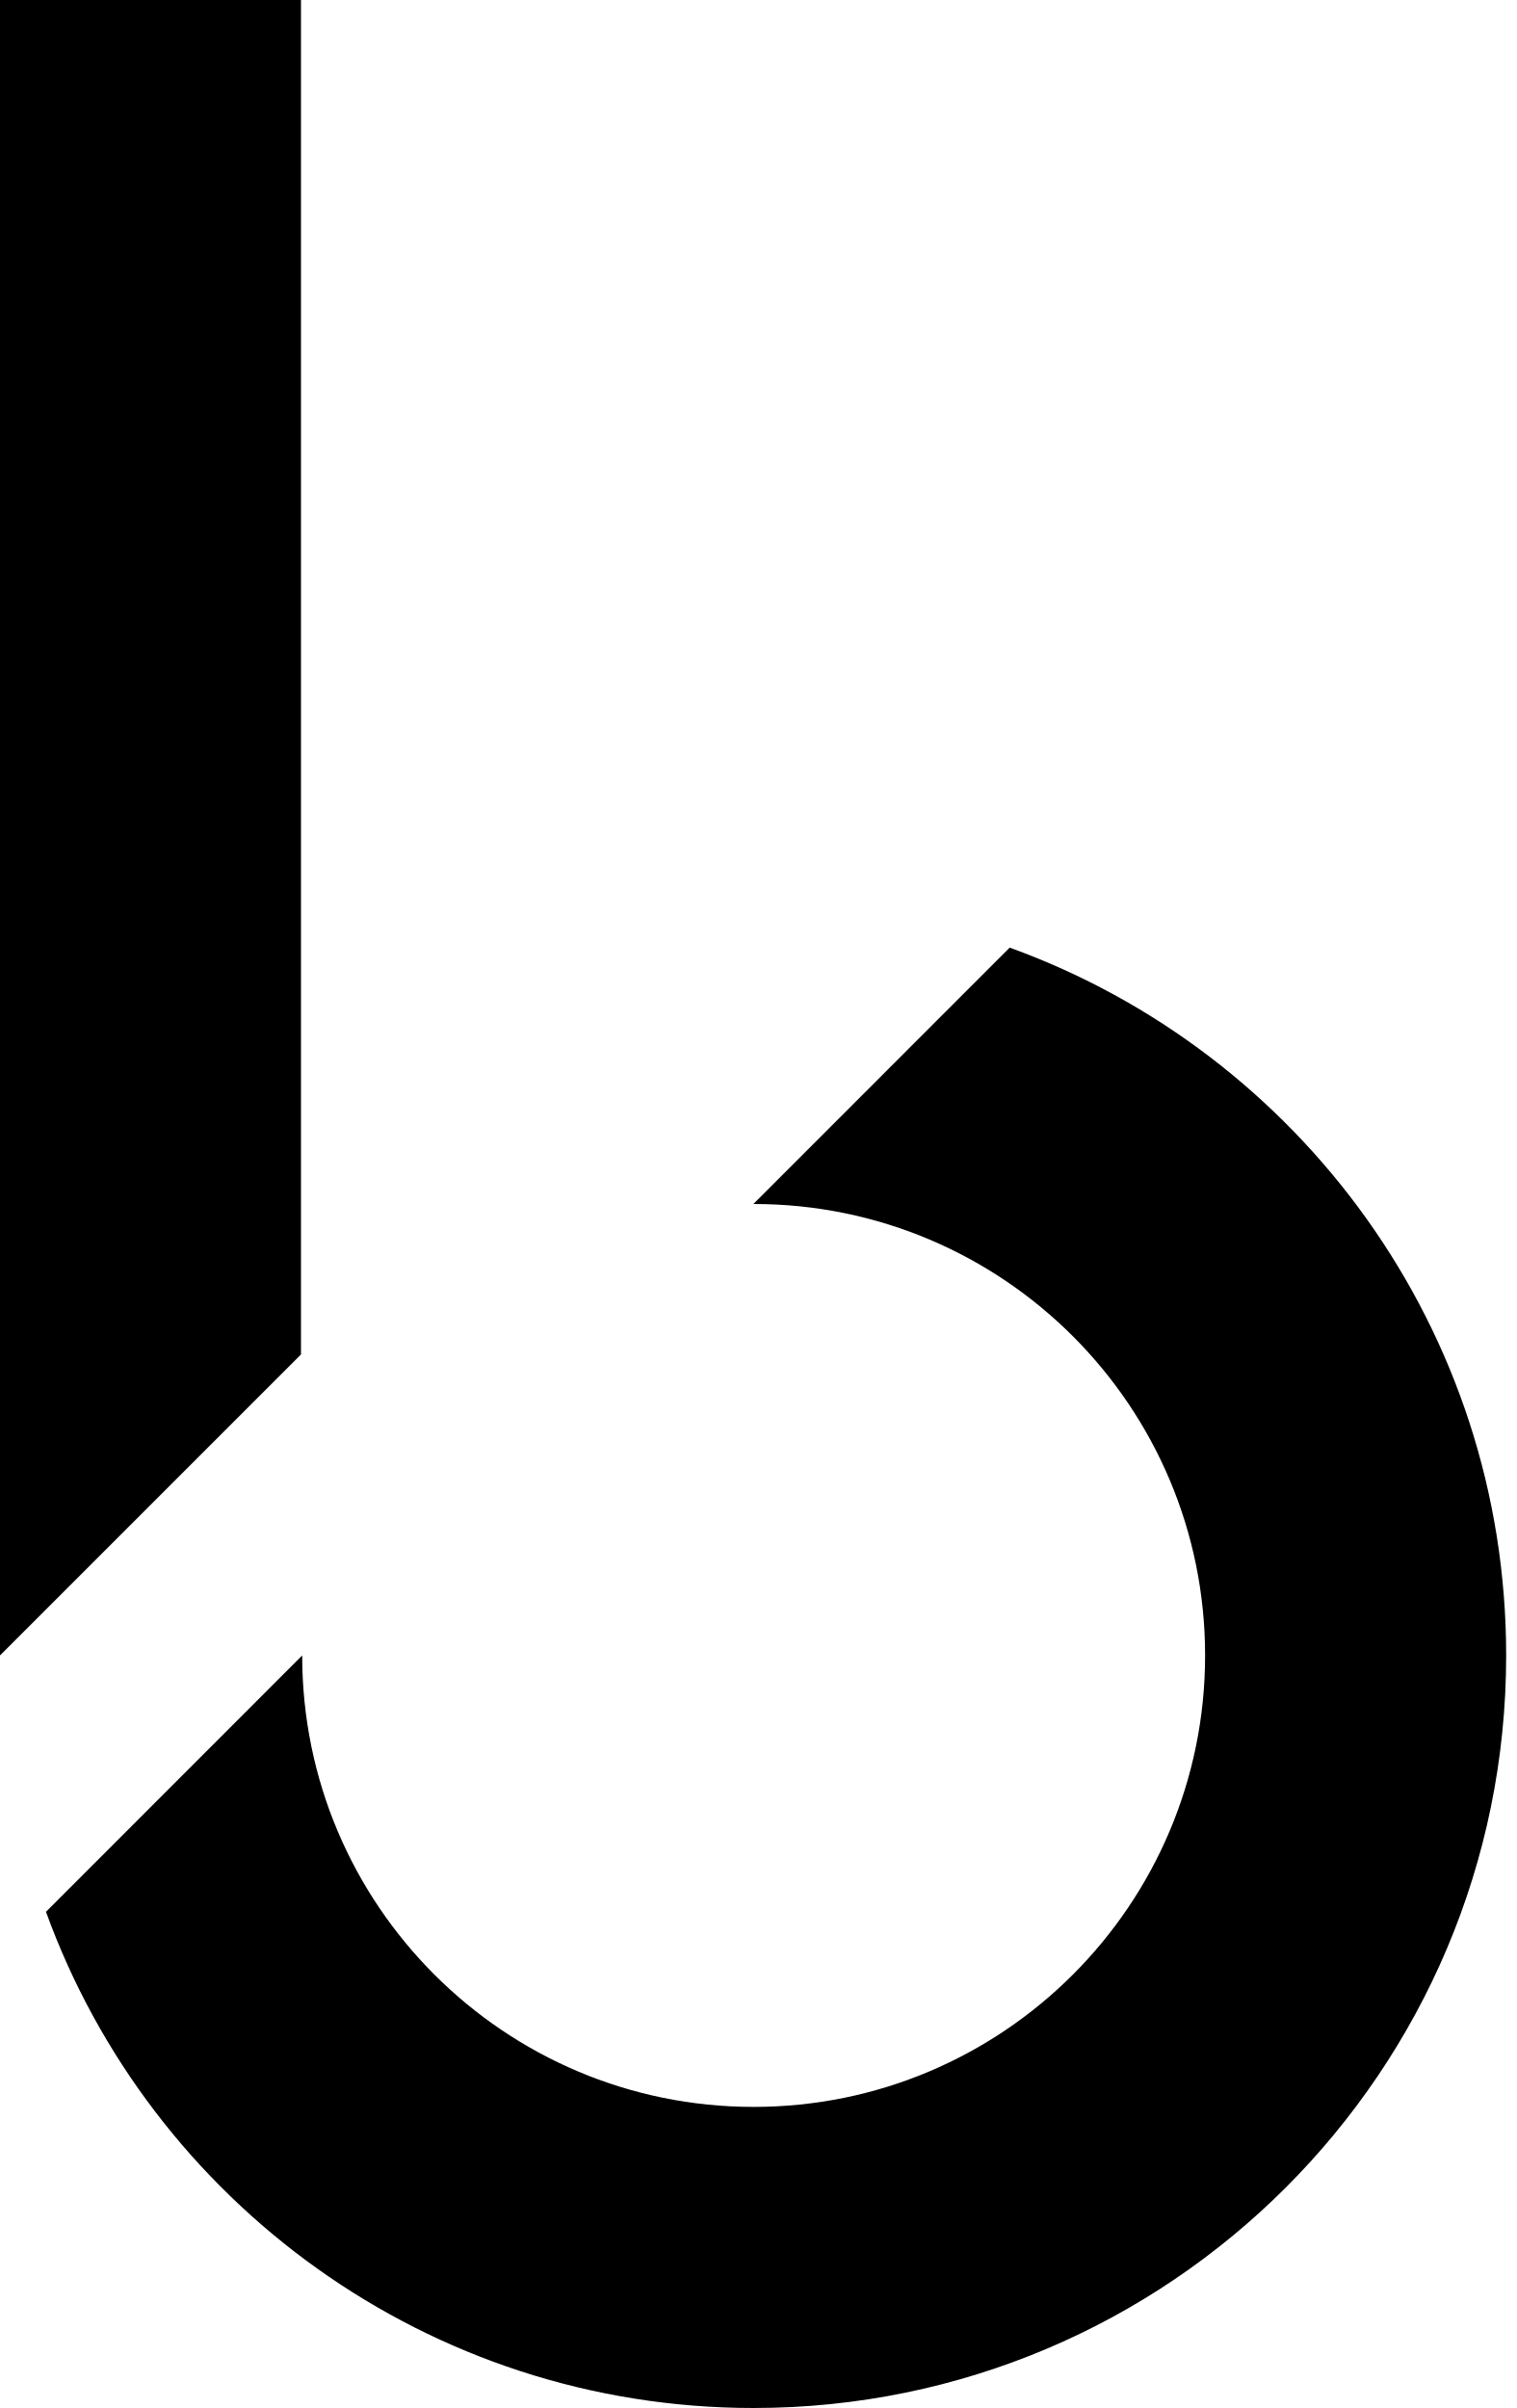
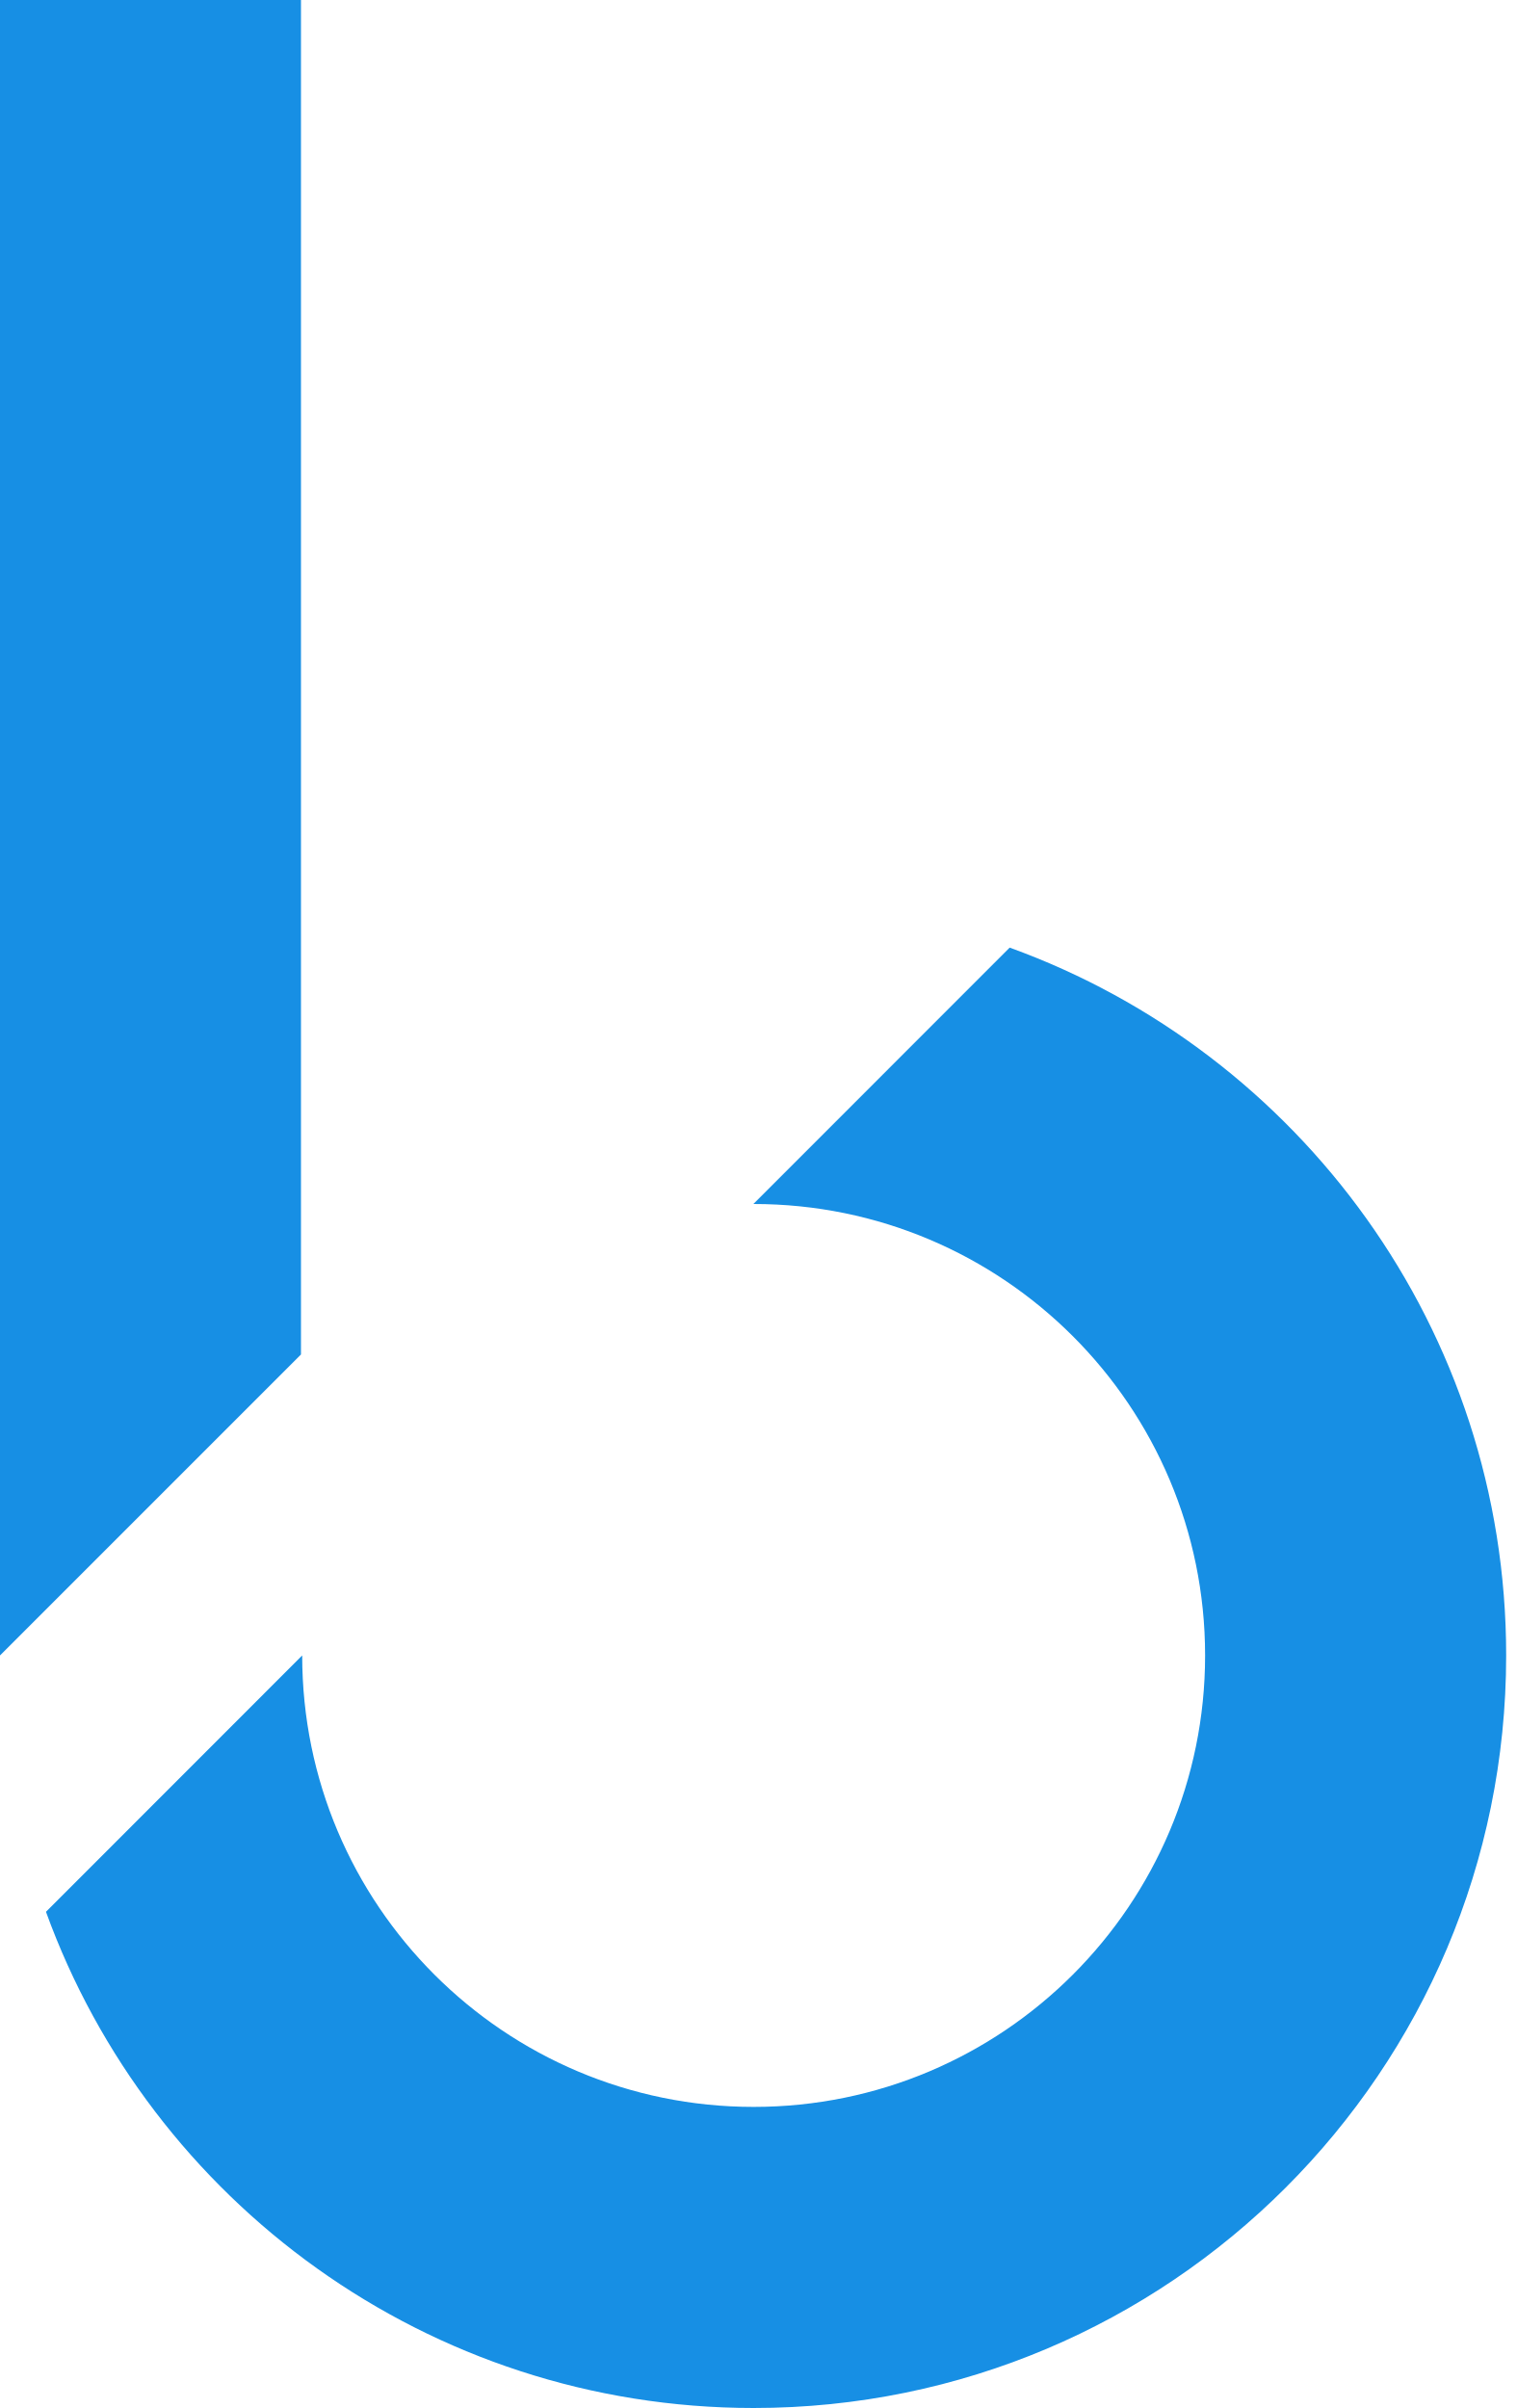
<svg xmlns="http://www.w3.org/2000/svg" width="63" height="100" viewBox="0 0 63 100" fill="none">
-   <path d="M41.929 39.354L31.288 50C31.288 50 31.293 50 31.298 50C41.656 50 50.047 58.396 50.047 68.748C50.047 79.1 41.65 87.496 31.298 87.496C20.946 87.496 12.55 79.1 12.55 68.748L1.909 79.394C6.265 91.413 17.778 100 31.298 100C48.555 100 62.55 86.01 62.55 68.748C62.55 55.222 53.958 43.704 41.934 39.354H41.929Z" fill="black" />
-   <path d="M0 68.748V0H12.499V56.249L0 68.748Z" fill="black" />
+   <path d="M41.929 39.354L31.288 50C31.288 50 31.293 50 31.298 50C41.656 50 50.047 58.396 50.047 68.748C50.047 79.1 41.65 87.496 31.298 87.496C20.946 87.496 12.55 79.1 12.55 68.748L1.909 79.394C6.265 91.413 17.778 100 31.298 100C48.555 100 62.55 86.01 62.55 68.748C62.55 55.222 53.958 43.704 41.934 39.354H41.929Z" fill="#178FE4" />
+   <path d="M0 68.748V0H12.499V56.249L0 68.748Z" fill="#178FE4" />
</svg>
